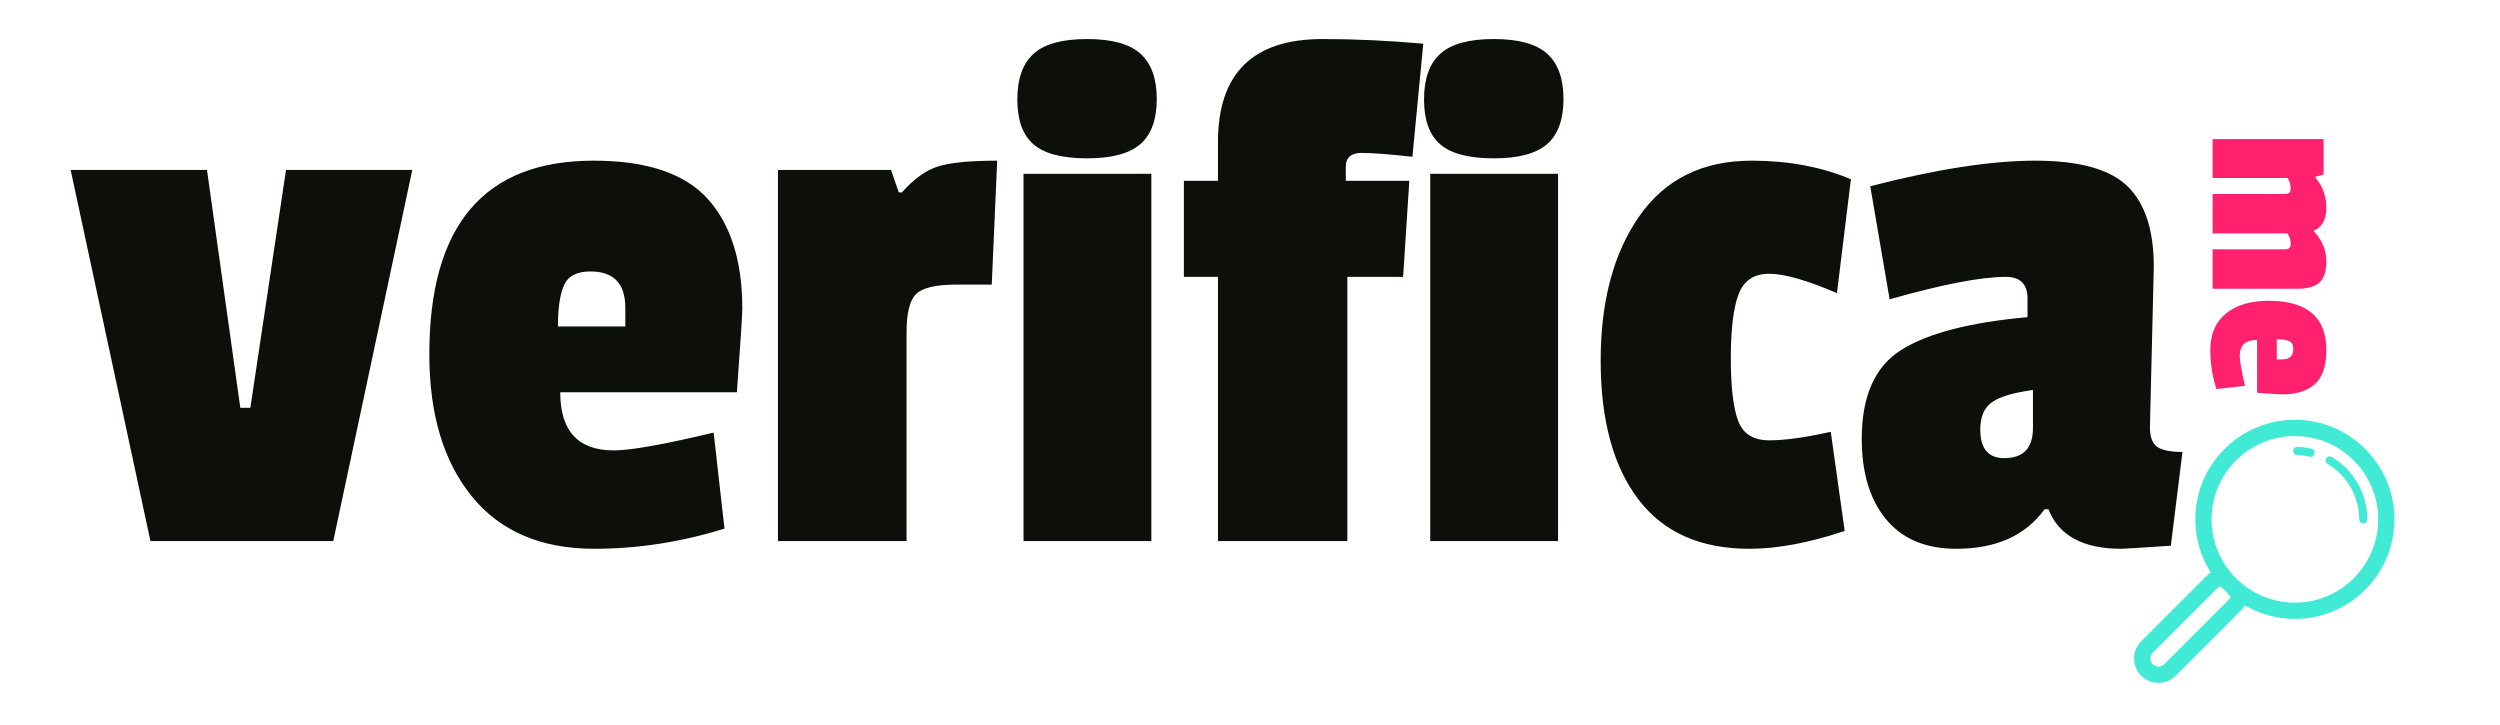
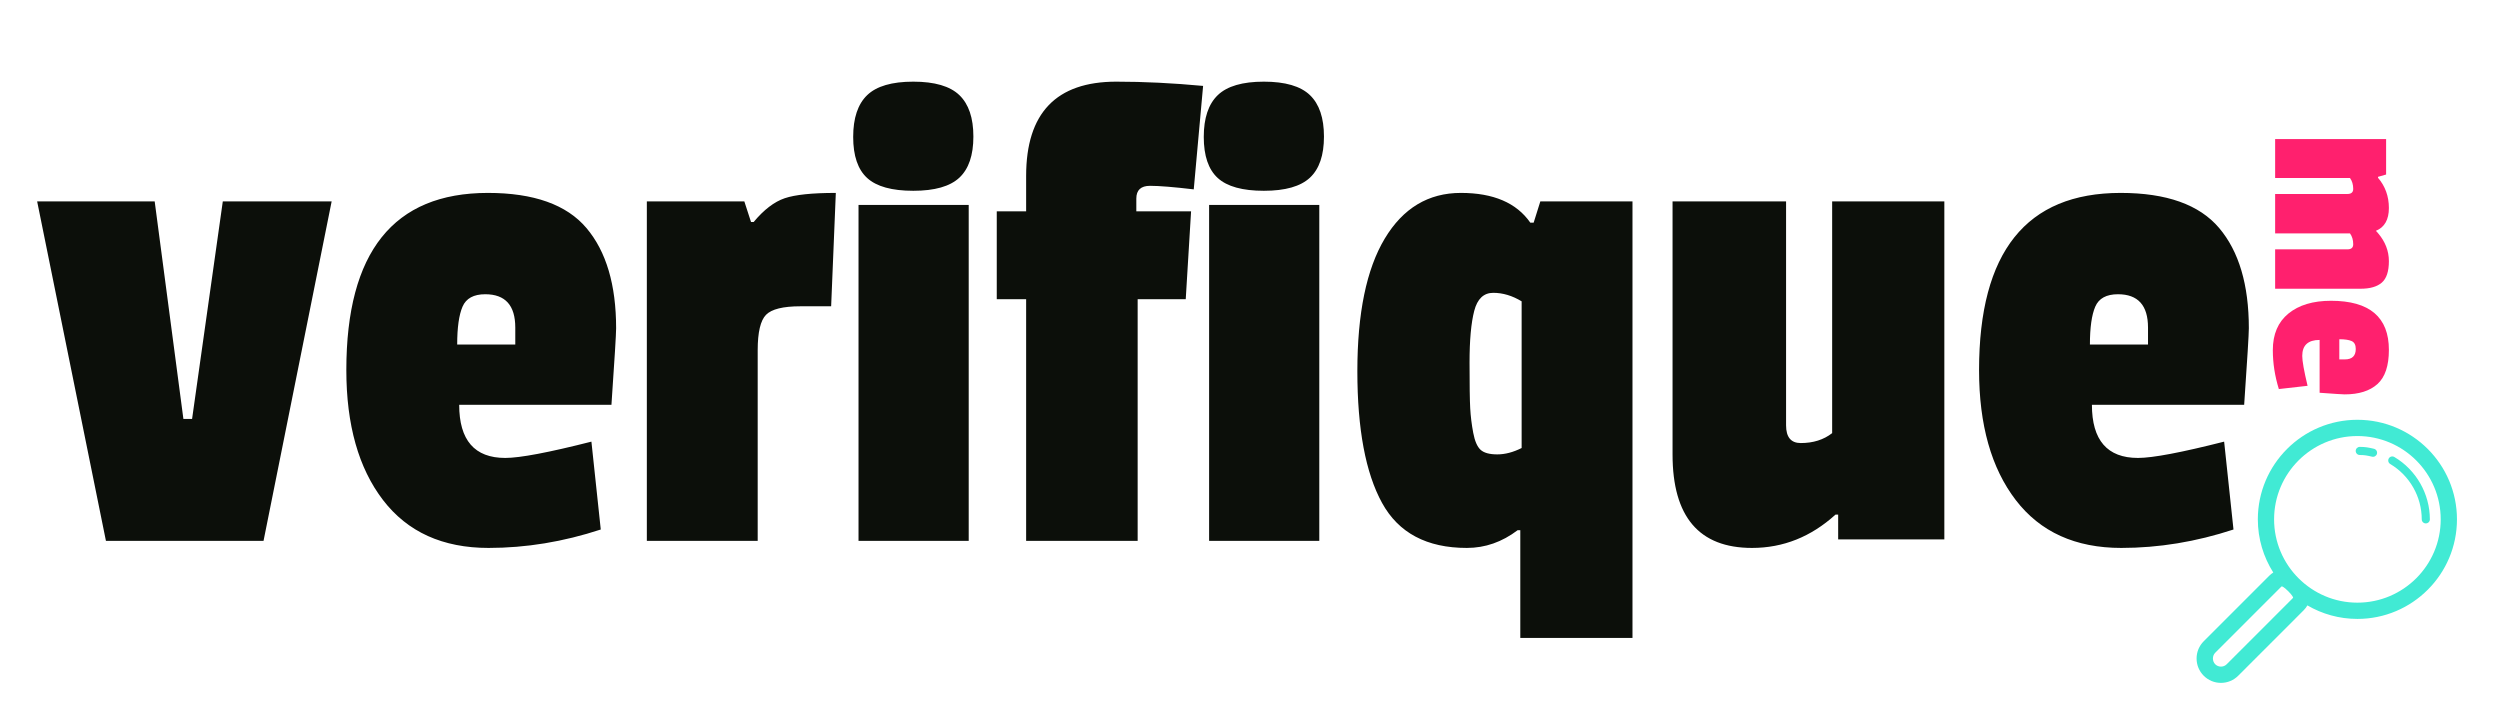
<svg xmlns="http://www.w3.org/2000/svg" style="isolation:isolate" viewBox="0 0 566.929 164.409" width="566.929" height="164.409">
  <defs>
-     <clipPath id="_clipPath_0k1rjjTVoWT685DE0Tb6ZSbyASx48j3r">
+     <clipPath id="_clipPath_JliaMI1mngpxWxEX6Rs1pzzwFj5nZqkV">
      <rect width="566.929" height="164.409" />
    </clipPath>
  </defs>
-   <g clip-path="url(#_clipPath_0k1rjjTVoWT685DE0Tb6ZSbyASx48j3r)">
+   <g clip-path="url(#_clipPath_JliaMI1mngpxWxEX6Rs1pzzwFj5nZqkV)">
    <g style="isolation:isolate">
      <g style="isolation:isolate">
-         <path d=" M 524.612 52.343 L 525.085 52.869 L 525.085 52.869 Q 527.554 55.758 527.554 59.226 L 527.554 59.226 L 527.554 59.226 Q 527.554 62.693 525.952 64.085 L 525.952 64.085 L 525.952 64.085 Q 524.349 65.477 521.145 65.477 L 521.145 65.477 L 501.759 65.477 L 501.759 56.546 L 518.15 56.546 L 518.15 56.546 Q 519.464 56.546 519.464 55.39 L 519.464 55.39 L 519.464 55.39 Q 519.464 53.919 518.728 52.921 L 518.728 52.921 L 501.759 52.921 L 501.759 43.99 L 518.15 43.99 L 518.15 43.99 Q 519.464 43.99 519.464 42.834 L 519.464 42.834 L 519.464 42.834 Q 519.464 41.363 518.728 40.365 L 518.728 40.365 L 501.759 40.365 L 501.759 31.539 L 526.924 31.539 L 526.924 39.577 L 525.085 40.102 L 525.085 40.312 L 525.085 40.312 Q 527.554 43.202 527.554 47.168 L 527.554 47.168 L 527.554 47.168 Q 527.554 51.135 524.612 52.343 L 524.612 52.343 L 524.612 52.343 Z  M 520.041 79.137 L 520.041 79.137 L 520.041 79.137 Q 520.041 77.771 519.122 77.351 L 519.122 77.351 L 519.122 77.351 Q 518.203 76.93 516.311 76.93 L 516.311 76.93 L 516.311 81.501 L 517.572 81.501 L 517.572 81.501 Q 520.041 81.501 520.041 79.137 Z  M 527.554 79.347 L 527.554 79.347 L 527.554 79.347 Q 527.554 84.758 524.954 87.096 L 524.954 87.096 L 524.954 87.096 Q 522.353 89.434 517.52 89.434 L 517.52 89.434 L 517.52 89.434 Q 516.889 89.434 511.846 89.066 L 511.846 89.066 L 511.846 77.088 L 511.846 77.088 Q 507.906 77.088 507.906 80.713 L 507.906 80.713 L 507.906 80.713 Q 507.906 82.447 509.114 87.49 L 509.114 87.49 L 502.599 88.226 L 502.599 88.226 Q 501.233 83.813 501.233 79.4 L 501.233 79.4 L 501.233 79.4 Q 501.233 73.988 504.78 71.099 L 504.78 71.099 L 504.78 71.099 Q 508.326 68.209 514.42 68.209 L 514.42 68.209 L 514.42 68.209 Q 527.554 68.209 527.554 79.347 Z " fill-rule="evenodd" fill="rgb(255,32,110)" />
-         <path d=" M 64.858 38.542 L 93.494 38.542 L 75.575 122.692 L 34.115 122.692 L 16.02 38.542 L 46.939 38.542 L 54.493 92.475 L 56.777 92.475 L 64.858 38.542 L 64.858 38.542 Z  M 133.9 61.556 L 133.9 61.556 L 133.9 61.556 Q 129.333 61.556 127.927 64.63 L 127.927 64.63 L 127.927 64.63 Q 126.522 67.705 126.522 74.029 L 126.522 74.029 L 141.806 74.029 L 141.806 69.813 L 141.806 69.813 Q 141.806 61.556 133.9 61.556 Z  M 134.603 36.434 L 134.603 36.434 L 134.603 36.434 Q 152.698 36.434 160.516 45.13 L 160.516 45.13 L 160.516 45.13 Q 168.334 53.826 168.334 69.988 L 168.334 69.988 L 168.334 69.988 Q 168.334 72.097 167.104 88.962 L 167.104 88.962 L 127.049 88.962 L 127.049 88.962 Q 127.049 102.138 139.171 102.138 L 139.171 102.138 L 139.171 102.138 Q 144.968 102.138 161.833 98.097 L 161.833 98.097 L 164.293 119.881 L 164.293 119.881 Q 149.536 124.449 134.779 124.449 L 134.779 124.449 L 134.779 124.449 Q 116.684 124.449 107.021 112.591 L 107.021 112.591 L 107.021 112.591 Q 97.359 100.732 97.359 80.353 L 97.359 80.353 L 97.359 80.353 Q 97.359 36.434 134.603 36.434 Z  M 205.577 75.434 L 205.577 75.434 L 205.577 122.692 L 176.415 122.692 L 176.415 38.542 L 202.064 38.542 L 203.821 43.636 L 204.523 43.636 L 204.523 43.636 Q 208.564 39.069 212.693 37.751 L 212.693 37.751 L 212.693 37.751 Q 216.821 36.434 226.132 36.434 L 226.132 36.434 L 224.902 64.542 L 216.821 64.542 L 216.821 64.542 Q 209.969 64.542 207.773 66.65 L 207.773 66.65 L 207.773 66.65 Q 205.577 68.759 205.577 75.434 Z  M 261.092 39.42 L 261.092 122.692 L 232.105 122.692 L 232.105 39.42 L 261.092 39.42 L 261.092 39.42 Z  M 234.389 32.744 L 234.389 32.744 L 234.389 32.744 Q 230.7 29.582 230.7 22.555 L 230.7 22.555 L 230.7 22.555 Q 230.7 15.528 234.389 12.19 L 234.389 12.19 L 234.389 12.19 Q 238.078 8.852 246.511 8.852 L 246.511 8.852 L 246.511 8.852 Q 254.943 8.852 258.633 12.19 L 258.633 12.19 L 258.633 12.19 Q 262.322 15.528 262.322 22.467 L 262.322 22.467 L 262.322 22.467 Q 262.322 29.406 258.633 32.657 L 258.633 32.657 L 258.633 32.657 Q 254.943 35.907 246.511 35.907 L 246.511 35.907 L 246.511 35.907 Q 238.078 35.907 234.389 32.744 Z  M 299.917 8.852 L 299.917 8.852 L 299.917 8.852 Q 310.809 8.852 322.756 9.906 L 322.756 9.906 L 320.296 35.555 L 320.296 35.555 Q 312.39 34.677 308.789 34.677 L 308.789 34.677 L 308.789 34.677 Q 305.188 34.677 305.188 37.839 L 305.188 37.839 L 305.188 41.001 L 319.593 41.001 L 318.188 62.786 L 305.539 62.786 L 305.539 122.692 L 276.201 122.692 L 276.201 62.786 L 268.471 62.786 L 268.471 41.001 L 276.201 41.001 L 276.201 32.217 L 276.201 32.217 Q 276.201 8.852 299.917 8.852 Z  M 353.324 39.42 L 353.324 122.692 L 324.337 122.692 L 324.337 39.42 L 353.324 39.42 L 353.324 39.42 Z  M 326.62 32.744 L 326.62 32.744 L 326.62 32.744 Q 322.931 29.582 322.931 22.555 L 322.931 22.555 L 322.931 22.555 Q 322.931 15.528 326.62 12.19 L 326.62 12.19 L 326.62 12.19 Q 330.31 8.852 338.742 8.852 L 338.742 8.852 L 338.742 8.852 Q 347.175 8.852 350.864 12.19 L 350.864 12.19 L 350.864 12.19 Q 354.553 15.528 354.553 22.467 L 354.553 22.467 L 354.553 22.467 Q 354.553 29.406 350.864 32.657 L 350.864 32.657 L 350.864 32.657 Q 347.175 35.907 338.742 35.907 L 338.742 35.907 L 338.742 35.907 Q 330.31 35.907 326.62 32.744 Z  M 401.196 62.083 L 401.196 62.083 L 401.196 62.083 Q 396.014 62.083 394.257 66.738 L 394.257 66.738 L 394.257 66.738 Q 392.5 71.394 392.5 81.232 L 392.5 81.232 L 392.5 81.232 Q 392.5 91.07 394.169 95.462 L 394.169 95.462 L 394.169 95.462 Q 395.838 99.854 401.196 99.854 L 401.196 99.854 L 401.196 99.854 Q 406.555 99.854 415.163 97.921 L 415.163 97.921 L 418.325 120.408 L 418.325 120.408 Q 406.203 124.449 396.716 124.449 L 396.716 124.449 L 396.716 124.449 Q 380.027 124.449 371.507 113.205 L 371.507 113.205 L 371.507 113.205 Q 362.986 101.962 362.986 81.759 L 362.986 81.759 L 362.986 81.759 Q 362.986 61.556 371.77 48.995 L 371.77 48.995 L 371.77 48.995 Q 380.554 36.434 397.244 36.434 L 397.244 36.434 L 397.244 36.434 Q 409.717 36.434 419.73 40.65 L 419.73 40.65 L 416.568 66.475 L 416.568 66.475 Q 406.379 62.083 401.196 62.083 Z  M 488.421 60.502 L 488.421 60.502 L 487.543 96.867 L 487.543 96.867 Q 487.543 100.205 489.212 101.347 L 489.212 101.347 L 489.212 101.347 Q 490.881 102.489 494.921 102.489 L 494.921 102.489 L 492.286 123.746 L 492.286 123.746 Q 482.097 124.449 481.042 124.449 L 481.042 124.449 L 481.042 124.449 Q 468.042 124.449 464.529 115.489 L 464.529 115.489 L 463.65 115.489 L 463.65 115.489 Q 457.15 124.449 443.623 124.449 L 443.623 124.449 L 443.623 124.449 Q 433.258 124.449 427.724 117.773 L 427.724 117.773 L 427.724 117.773 Q 422.19 111.097 422.19 99.502 L 422.19 99.502 L 422.19 99.502 Q 422.19 84.921 431.237 79.299 L 431.237 79.299 L 431.237 79.299 Q 440.285 73.678 459.785 71.921 L 459.785 71.921 L 459.785 67.705 L 459.785 67.705 Q 459.785 62.786 454.866 62.786 L 454.866 62.786 L 454.866 62.786 Q 446.434 62.786 428.514 67.88 L 428.514 67.88 L 424.122 42.231 L 424.122 42.231 Q 446.609 36.434 461.542 36.434 L 461.542 36.434 L 461.542 36.434 Q 476.475 36.434 482.448 42.231 L 482.448 42.231 L 482.448 42.231 Q 488.421 48.028 488.421 60.502 Z  M 454.515 103.894 L 454.515 103.894 L 454.515 103.894 Q 461.015 103.894 461.015 97.043 L 461.015 97.043 L 461.015 88.435 L 461.015 88.435 Q 454.515 89.313 451.792 91.158 L 451.792 91.158 L 451.792 91.158 Q 449.069 93.002 449.069 97.394 L 449.069 97.394 L 449.069 97.394 Q 449.069 103.894 454.515 103.894 Z " fill-rule="evenodd" fill="rgb(12,15,10)" />
+         <path d=" M 538.791 52.343 L 539.264 52.869 L 539.264 52.869 Q 541.733 55.758 541.733 59.226 L 541.733 59.226 L 541.733 59.226 Q 541.733 62.693 540.13 64.085 L 540.13 64.085 L 540.13 64.085 Q 538.528 65.477 535.323 65.477 L 535.323 65.477 L 515.937 65.477 L 515.937 56.546 L 532.329 56.546 L 532.329 56.546 Q 533.642 56.546 533.642 55.39 L 533.642 55.39 L 533.642 55.39 Q 533.642 53.919 532.907 52.921 L 532.907 52.921 L 515.937 52.921 L 515.937 43.99 L 532.329 43.99 L 532.329 43.99 Q 533.642 43.99 533.642 42.834 L 533.642 42.834 L 533.642 42.834 Q 533.642 41.363 532.907 40.365 L 532.907 40.365 L 515.937 40.365 L 515.937 31.539 L 541.102 31.539 L 541.102 39.577 L 539.264 40.102 L 539.264 40.312 L 539.264 40.312 Q 541.733 43.202 541.733 47.168 L 541.733 47.168 L 541.733 47.168 Q 541.733 51.135 538.791 52.343 L 538.791 52.343 Z  M 534.22 79.137 L 534.22 79.137 L 534.22 79.137 Q 534.22 77.771 533.301 77.351 L 533.301 77.351 L 533.301 77.351 Q 532.381 76.93 530.49 76.93 L 530.49 76.93 L 530.49 81.501 L 531.751 81.501 L 531.751 81.501 Q 534.22 81.501 534.22 79.137 Z  M 541.733 79.347 L 541.733 79.347 L 541.733 79.347 Q 541.733 84.758 539.132 87.096 L 539.132 87.096 L 539.132 87.096 Q 536.532 89.434 531.698 89.434 L 531.698 89.434 L 531.698 89.434 Q 531.068 89.434 526.024 89.066 L 526.024 89.066 L 526.024 77.088 L 526.024 77.088 Q 522.084 77.088 522.084 80.713 L 522.084 80.713 L 522.084 80.713 Q 522.084 82.447 523.292 87.49 L 523.292 87.49 L 516.778 88.226 L 516.778 88.226 Q 515.412 83.813 515.412 79.4 L 515.412 79.4 L 515.412 79.4 Q 515.412 73.988 518.958 71.099 L 518.958 71.099 L 518.958 71.099 Q 522.504 68.209 528.599 68.209 L 528.599 68.209 L 528.599 68.209 Q 541.733 68.209 541.733 79.347 Z " fill-rule="evenodd" fill="rgb(255,32,110)" />
+         <path d=" M 50.524 45.675 L 75.208 45.675 L 59.762 122.648 L 24.023 122.648 L 8.425 45.675 L 35.078 45.675 L 41.59 95.008 L 43.558 95.008 L 50.524 45.675 L 50.524 45.675 Z  M 110.038 66.726 L 110.038 66.726 L 110.038 66.726 Q 106.1 66.726 104.889 69.538 L 104.889 69.538 L 104.889 69.538 Q 103.677 72.351 103.677 78.136 L 103.677 78.136 L 116.852 78.136 L 116.852 74.279 L 116.852 74.279 Q 116.852 66.726 110.038 66.726 Z  M 110.643 43.747 L 110.643 43.747 L 110.643 43.747 Q 126.241 43.747 132.98 51.701 L 132.98 51.701 L 132.98 51.701 Q 139.719 59.656 139.719 74.44 L 139.719 74.44 L 139.719 74.44 Q 139.719 76.368 138.659 91.795 L 138.659 91.795 L 104.132 91.795 L 104.132 91.795 Q 104.132 103.847 114.581 103.847 L 114.581 103.847 L 114.581 103.847 Q 119.578 103.847 134.116 100.151 L 134.116 100.151 L 136.236 120.077 L 136.236 120.077 Q 123.515 124.255 110.795 124.255 L 110.795 124.255 L 110.795 124.255 Q 95.197 124.255 86.868 113.408 L 86.868 113.408 L 86.868 113.408 Q 78.539 102.561 78.539 83.921 L 78.539 83.921 L 78.539 83.921 Q 78.539 43.747 110.643 43.747 Z  M 171.823 79.421 L 171.823 79.421 L 171.823 122.648 L 146.685 122.648 L 146.685 45.675 L 168.794 45.675 L 170.308 50.336 L 170.914 50.336 L 170.914 50.336 Q 174.397 46.157 177.956 44.952 L 177.956 44.952 L 177.956 44.952 Q 181.514 43.747 189.54 43.747 L 189.54 43.747 L 188.48 69.458 L 181.514 69.458 L 181.514 69.458 Q 175.608 69.458 173.716 71.386 L 173.716 71.386 L 173.716 71.386 Q 171.823 73.315 171.823 79.421 Z  M 219.676 46.479 L 219.676 122.648 L 194.689 122.648 L 194.689 46.479 L 219.676 46.479 L 219.676 46.479 Z  M 196.658 40.373 L 196.658 40.373 L 196.658 40.373 Q 193.478 37.48 193.478 31.052 L 193.478 31.052 L 193.478 31.052 Q 193.478 24.625 196.658 21.571 L 196.658 21.571 L 196.658 21.571 Q 199.838 18.518 207.107 18.518 L 207.107 18.518 L 207.107 18.518 Q 214.376 18.518 217.556 21.571 L 217.556 21.571 L 217.556 21.571 Q 220.736 24.625 220.736 30.972 L 220.736 30.972 L 220.736 30.972 Q 220.736 37.319 217.556 40.292 L 217.556 40.292 L 217.556 40.292 Q 214.376 43.265 207.107 43.265 L 207.107 43.265 L 207.107 43.265 Q 199.838 43.265 196.658 40.373 Z  M 253.143 18.518 L 253.143 18.518 L 253.143 18.518 Q 262.531 18.518 272.829 19.482 L 272.829 19.482 L 270.709 42.944 L 270.709 42.944 Q 263.894 42.14 260.79 42.14 L 260.79 42.14 L 260.79 42.14 Q 257.686 42.14 257.686 45.033 L 257.686 45.033 L 257.686 47.925 L 270.103 47.925 L 268.892 67.851 L 257.988 67.851 L 257.988 122.648 L 232.699 122.648 L 232.699 67.851 L 226.036 67.851 L 226.036 47.925 L 232.699 47.925 L 232.699 39.89 L 232.699 39.89 Q 232.699 18.518 253.143 18.518 Z  M 299.178 46.479 L 299.178 122.648 L 274.192 122.648 L 274.192 46.479 L 299.178 46.479 L 299.178 46.479 Z  M 276.161 40.373 L 276.161 40.373 L 276.161 40.373 Q 272.98 37.48 272.98 31.052 L 272.98 31.052 L 272.98 31.052 Q 272.98 24.625 276.161 21.571 L 276.161 21.571 L 276.161 21.571 Q 279.341 18.518 286.609 18.518 L 286.609 18.518 L 286.609 18.518 Q 293.878 18.518 297.058 21.571 L 297.058 21.571 L 297.058 21.571 Q 300.238 24.625 300.238 30.972 L 300.238 30.972 L 300.238 30.972 Q 300.238 37.319 297.058 40.292 L 297.058 40.292 L 297.058 40.292 Q 293.878 43.265 286.609 43.265 L 286.609 43.265 L 286.609 43.265 Q 279.341 43.265 276.161 40.373 Z  M 370.201 144.663 L 344.76 144.663 L 344.76 120.237 L 344.154 120.237 L 344.154 120.237 Q 338.854 124.255 332.645 124.255 L 332.645 124.255 L 332.645 124.255 Q 319.016 124.255 313.413 114.051 L 313.413 114.051 L 313.413 114.051 Q 307.81 103.847 307.81 84.162 L 307.81 84.162 L 307.81 84.162 Q 307.81 64.477 314.019 54.112 L 314.019 54.112 L 314.019 54.112 Q 320.228 43.747 331.282 43.747 L 331.282 43.747 L 331.282 43.747 Q 342.337 43.747 347.032 50.496 L 347.032 50.496 L 347.789 50.496 L 349.303 45.675 L 370.201 45.675 L 370.201 144.663 L 370.201 144.663 Z  M 338.627 66.405 L 338.627 66.405 L 338.627 66.405 Q 335.371 66.405 334.311 70.503 L 334.311 70.503 L 334.311 70.503 Q 333.251 74.6 333.251 82.233 L 333.251 82.233 L 333.251 82.233 Q 333.251 89.866 333.403 92.598 L 333.403 92.598 L 333.403 92.598 Q 333.554 95.33 334.084 98.142 L 334.084 98.142 L 334.084 98.142 Q 334.614 100.954 335.75 101.999 L 335.75 101.999 L 335.75 101.999 Q 336.885 103.043 339.536 103.043 L 339.536 103.043 L 339.536 103.043 Q 342.186 103.043 345.063 101.597 L 345.063 101.597 L 345.063 68.333 L 345.063 68.333 Q 341.883 66.405 338.627 66.405 Z  M 397.308 124.255 L 397.308 124.255 L 397.308 124.255 Q 379.287 124.255 379.287 103.043 L 379.287 103.043 L 379.287 45.675 L 405.031 45.675 L 405.031 96.455 L 405.031 96.455 Q 405.031 100.472 408.362 100.472 L 408.362 100.472 L 408.362 100.472 Q 412.602 100.472 415.48 98.222 L 415.48 98.222 L 415.48 45.675 L 440.921 45.675 L 440.921 122.326 L 416.843 122.326 L 416.843 116.702 L 416.237 116.702 L 416.237 116.702 Q 407.908 124.255 397.308 124.255 Z  M 480.293 66.726 L 480.293 66.726 L 480.293 66.726 Q 476.356 66.726 475.145 69.538 L 475.145 69.538 L 475.145 69.538 Q 473.933 72.351 473.933 78.136 L 473.933 78.136 L 487.108 78.136 L 487.108 74.279 L 487.108 74.279 Q 487.108 66.726 480.293 66.726 Z  M 480.899 43.747 L 480.899 43.747 L 480.899 43.747 Q 496.497 43.747 503.236 51.701 L 503.236 51.701 L 503.236 51.701 Q 509.974 59.656 509.974 74.44 L 509.974 74.44 L 509.974 74.44 Q 509.974 76.368 508.914 91.795 L 508.914 91.795 L 474.387 91.795 L 474.387 91.795 Q 474.387 103.847 484.836 103.847 L 484.836 103.847 L 484.836 103.847 Q 489.834 103.847 504.371 100.151 L 504.371 100.151 L 506.491 120.077 L 506.491 120.077 Q 493.771 124.255 481.05 124.255 L 481.05 124.255 L 481.05 124.255 Q 465.453 124.255 457.124 113.408 L 457.124 113.408 L 457.124 113.408 Q 448.795 102.561 448.795 83.921 L 448.795 83.921 L 448.795 83.921 Q 448.795 43.747 480.899 43.747 Z " fill-rule="evenodd" fill="rgb(12,15,10)" />
      </g>
      <g style="isolation:isolate">
        <g>
-           <path d=" M 536.847 117.774 C 536.847 112.003 533.761 106.585 528.794 103.635 C 528.357 103.375 527.79 103.519 527.531 103.956 C 527.443 104.104 527.401 104.266 527.401 104.426 C 527.401 104.741 527.562 105.047 527.852 105.22 C 532.263 107.84 535.003 112.65 535.003 117.774 C 535.003 118.283 535.415 118.695 535.925 118.695 C 536.435 118.695 536.847 118.283 536.847 117.774 Z " fill="rgb(65,234,212)" />
-           <path d=" M 524.853 102.877 C 524.967 102.382 524.661 101.886 524.165 101.77 C 522.99 101.495 522.261 101.339 520.952 101.339 C 520.442 101.339 520.03 101.752 520.03 102.261 C 520.03 102.77 520.442 103.182 520.952 103.182 C 522.062 103.182 522.642 103.307 523.746 103.565 C 524.242 103.681 524.737 103.373 524.853 102.877 Z " fill="rgb(65,234,212)" />
-           <path d=" M 493.384 153.238 L 508.259 138.362 C 508.621 138 508.878 137.636 509.067 137.284 C 512.403 139.231 516.279 140.353 520.413 140.353 C 532.863 140.353 542.992 130.224 542.992 117.774 C 542.992 105.324 532.863 95.195 520.413 95.195 C 507.962 95.195 497.835 105.324 497.835 117.774 C 497.835 122.206 499.123 126.341 501.338 129.832 C 501.025 130.021 500.724 130.257 500.44 130.541 L 485.563 145.418 C 484.519 146.465 483.945 147.851 483.945 149.329 C 483.945 150.806 484.519 152.193 485.563 153.239 C 486.607 154.283 487.997 154.857 489.472 154.857 C 490.95 154.857 492.338 154.282 493.384 153.238 Z  M 520.412 98.881 C 530.829 98.881 539.304 107.356 539.304 117.774 C 539.304 128.192 530.829 136.666 520.412 136.666 C 509.993 136.666 501.52 128.19 501.52 117.774 C 501.52 107.356 509.993 98.881 520.412 98.881 Z  M 488.169 150.631 C 487.474 149.933 487.474 148.72 488.169 148.023 L 503.045 133.148 C 503.174 133.019 503.259 132.971 503.259 132.964 C 503.299 132.967 503.679 133.018 504.73 134.071 C 505.783 135.122 505.831 135.501 505.839 135.513 C 505.831 135.537 505.783 135.623 505.652 135.756 L 490.776 150.63 C 490.427 150.979 489.964 151.17 489.471 151.17 C 488.981 151.169 488.518 150.978 488.169 150.631 Z " fill="rgb(65,234,212)" />
+           <path d=" M 551.025 117.774 C 551.025 112.003 547.94 106.585 542.972 103.635 C 542.535 103.375 541.969 103.519 541.71 103.956 C 541.621 104.104 541.58 104.266 541.58 104.426 C 541.58 104.741 541.74 105.047 542.03 105.22 C 546.441 107.84 549.182 112.65 549.182 117.774 C 549.182 118.283 549.594 118.695 550.104 118.695 C 550.613 118.695 551.025 118.283 551.025 117.774 Z " fill="rgb(65,234,212)" />
+           <path d=" M 539.032 102.877 C 539.146 102.382 538.84 101.886 538.344 101.77 C 537.168 101.495 536.439 101.339 535.131 101.339 C 534.621 101.339 534.209 101.752 534.209 102.261 C 534.209 102.77 534.621 103.182 535.131 103.182 C 536.241 103.182 536.821 103.307 537.925 103.565 C 538.421 103.681 538.915 103.373 539.032 102.877 Z " fill="rgb(65,234,212)" />
+           <path d=" M 507.562 153.238 L 522.437 138.362 C 522.8 138 523.057 137.636 523.246 137.284 C 526.582 139.231 530.457 140.353 534.591 140.353 C 547.042 140.353 557.17 130.224 557.17 117.774 C 557.17 105.324 547.042 95.195 534.591 95.195 C 522.141 95.195 512.013 105.324 512.013 117.774 C 512.013 122.206 513.302 126.341 515.516 129.832 C 515.204 130.021 514.903 130.257 514.619 130.541 L 499.742 145.418 C 498.697 146.465 498.123 147.851 498.123 149.329 C 498.123 150.806 498.697 152.193 499.742 153.239 C 500.786 154.283 502.175 154.857 503.651 154.857 C 505.128 154.857 506.516 154.282 507.562 153.238 Z  M 534.59 98.881 C 545.008 98.881 553.483 107.356 553.483 117.774 C 553.483 128.192 545.008 136.666 534.59 136.666 C 524.172 136.666 515.699 128.19 515.699 117.774 C 515.699 107.356 524.172 98.881 534.59 98.881 Z  M 502.348 150.631 C 501.653 149.933 501.653 148.72 502.348 148.023 L 517.224 133.148 C 517.352 133.019 517.438 132.971 517.438 132.964 C 517.477 132.967 517.857 133.018 518.909 134.071 C 519.962 135.122 520.01 135.501 520.017 135.513 C 520.01 135.537 519.962 135.623 519.83 135.756 L 504.955 150.63 C 504.606 150.979 504.143 151.17 503.65 151.17 C 503.16 151.169 502.697 150.978 502.348 150.631 Z " fill="rgb(65,234,212)" />
        </g>
      </g>
    </g>
  </g>
</svg>
